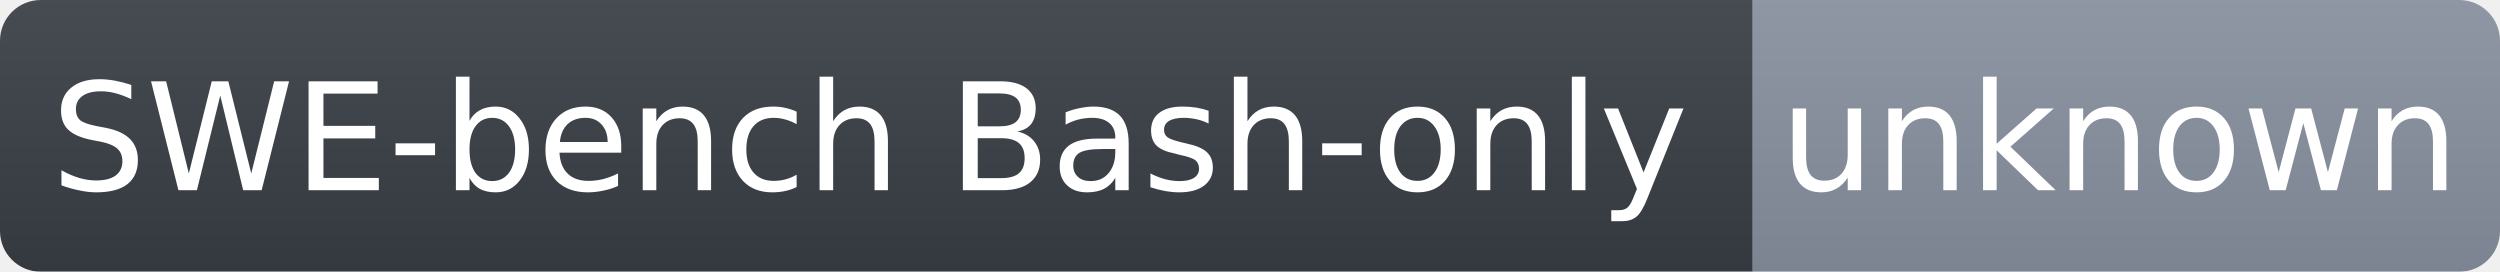
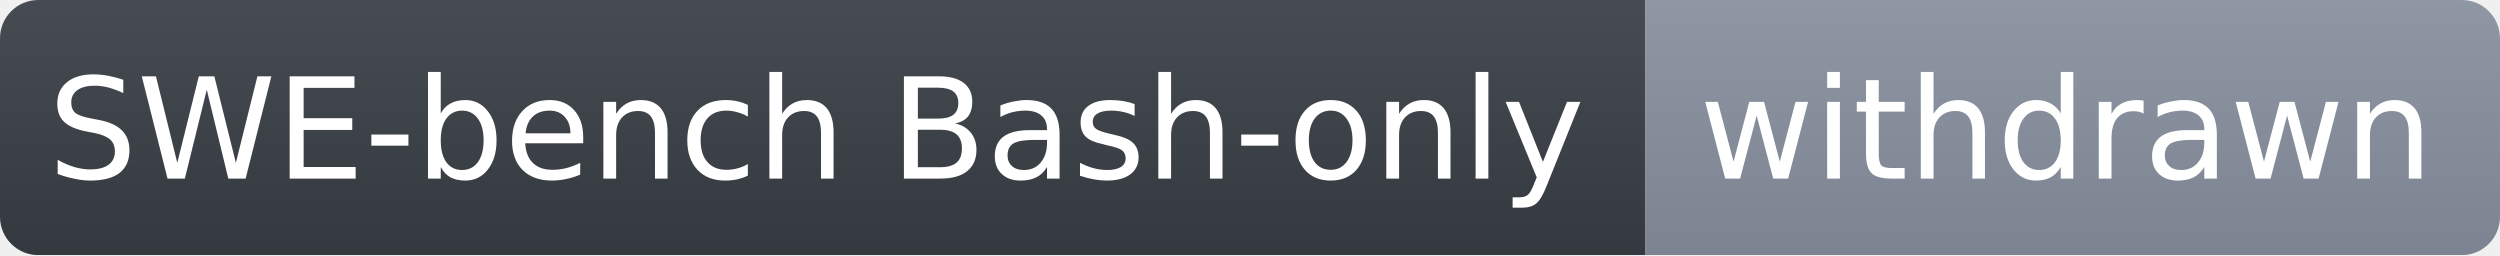
- <svg xmlns="http://www.w3.org/2000/svg" width="184" height="20" role="img" aria-label="SWE-bench Bash-only: unknown">
+ <svg xmlns="http://www.w3.org/2000/svg" width="196" height="20" role="img" aria-label="SWE-bench Bash-only: withdrawn">
  <linearGradient id="g" x2="0" y2="100%">
    <stop offset="0" stop-color="#bbb" stop-opacity=".1" />
    <stop offset="1" stop-opacity=".1" />
  </linearGradient>
  <mask id="m">
-     <rect width="184" height="20" rx="3" fill="#fff" />
+     <rect width="196" height="20" rx="3" fill="#fff" />
  </mask>
  <g mask="url(#m)">
    <rect width="129" height="20" fill="#3a3f47" />
-     <rect x="129" width="55" height="20" fill="#8a93a1" />
-     <rect width="184" height="20" fill="url(#g)" />
+     <rect x="129" width="67" height="20" fill="#8a93a1" />
+     <rect width="196" height="20" fill="url(#g)" />
  </g>
  <g fill="#fff" text-anchor="middle" font-family="Verdana,DejaVu Sans,Geneva,sans-serif" font-size="11">
    <text x="64" y="14">SWE-bench Bash-only</text>
-     <text x="156" y="14">unknown</text>
+     <text x="162" y="14">withdrawn</text>
  </g>
</svg>
